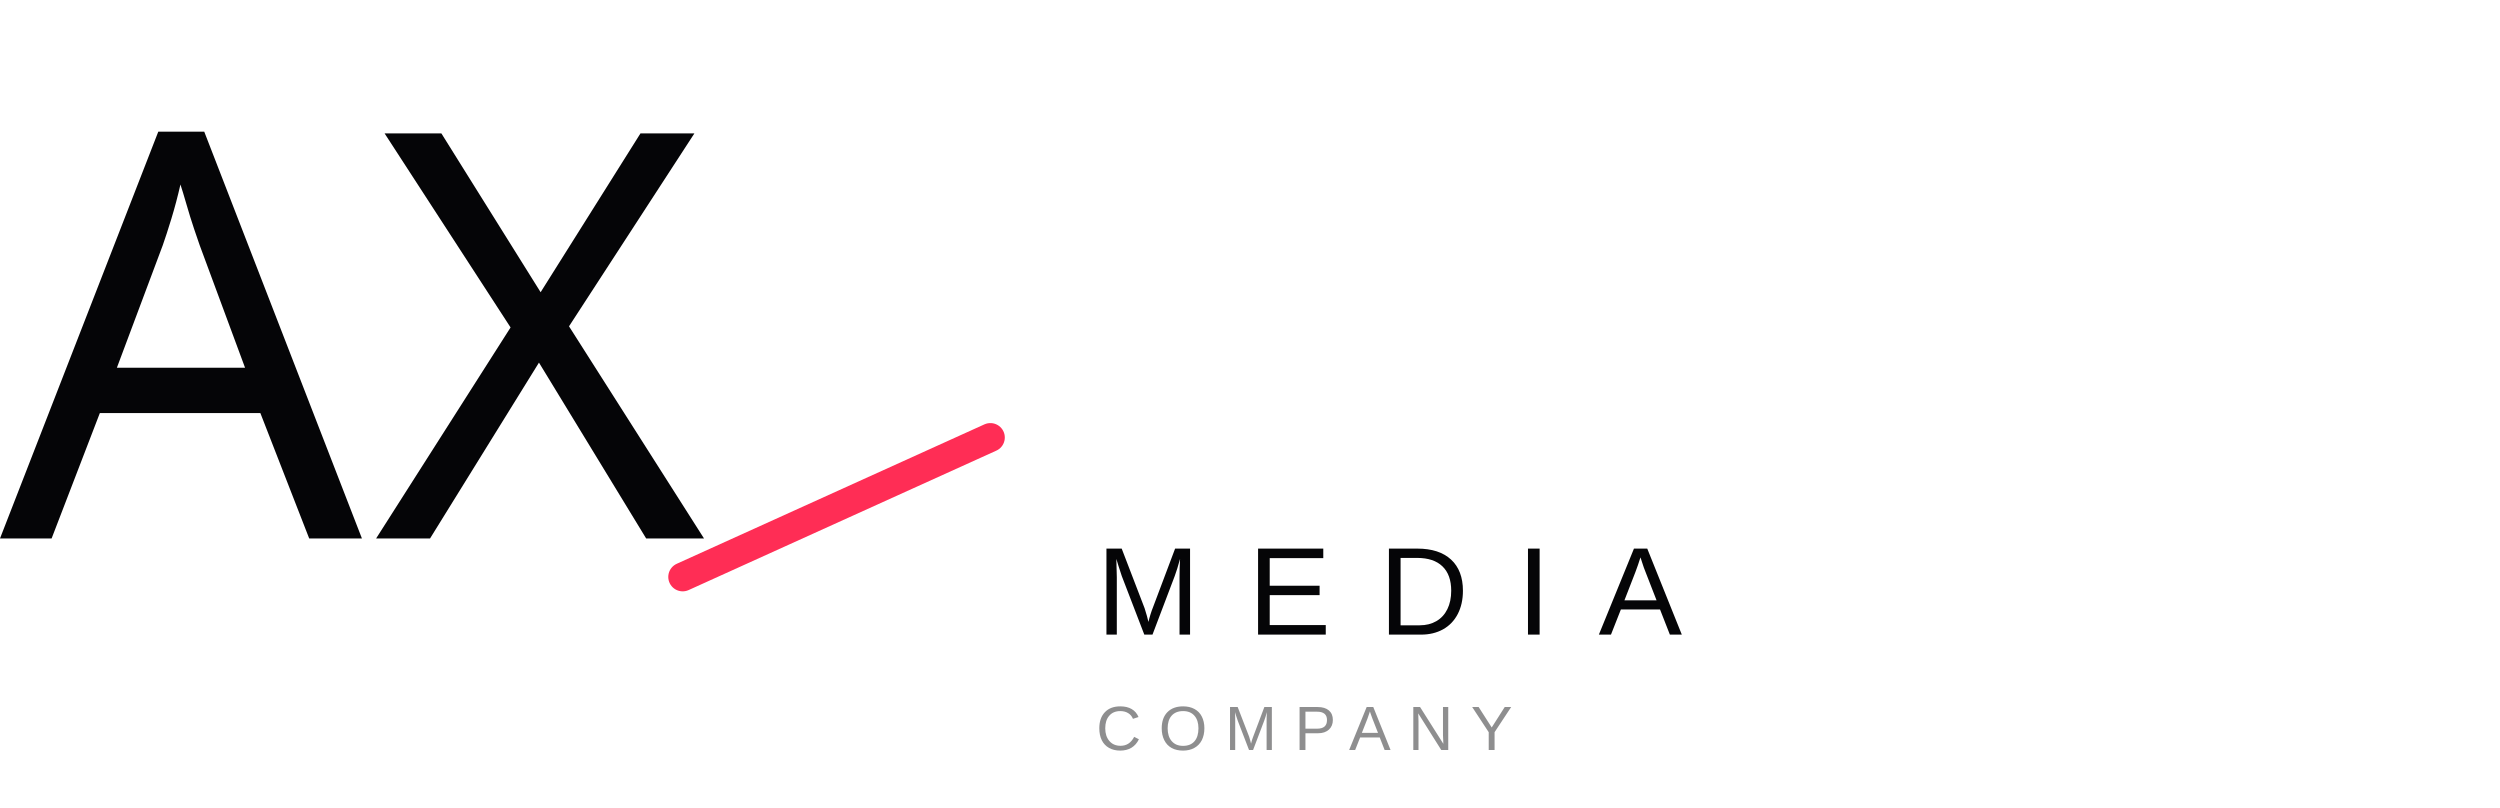
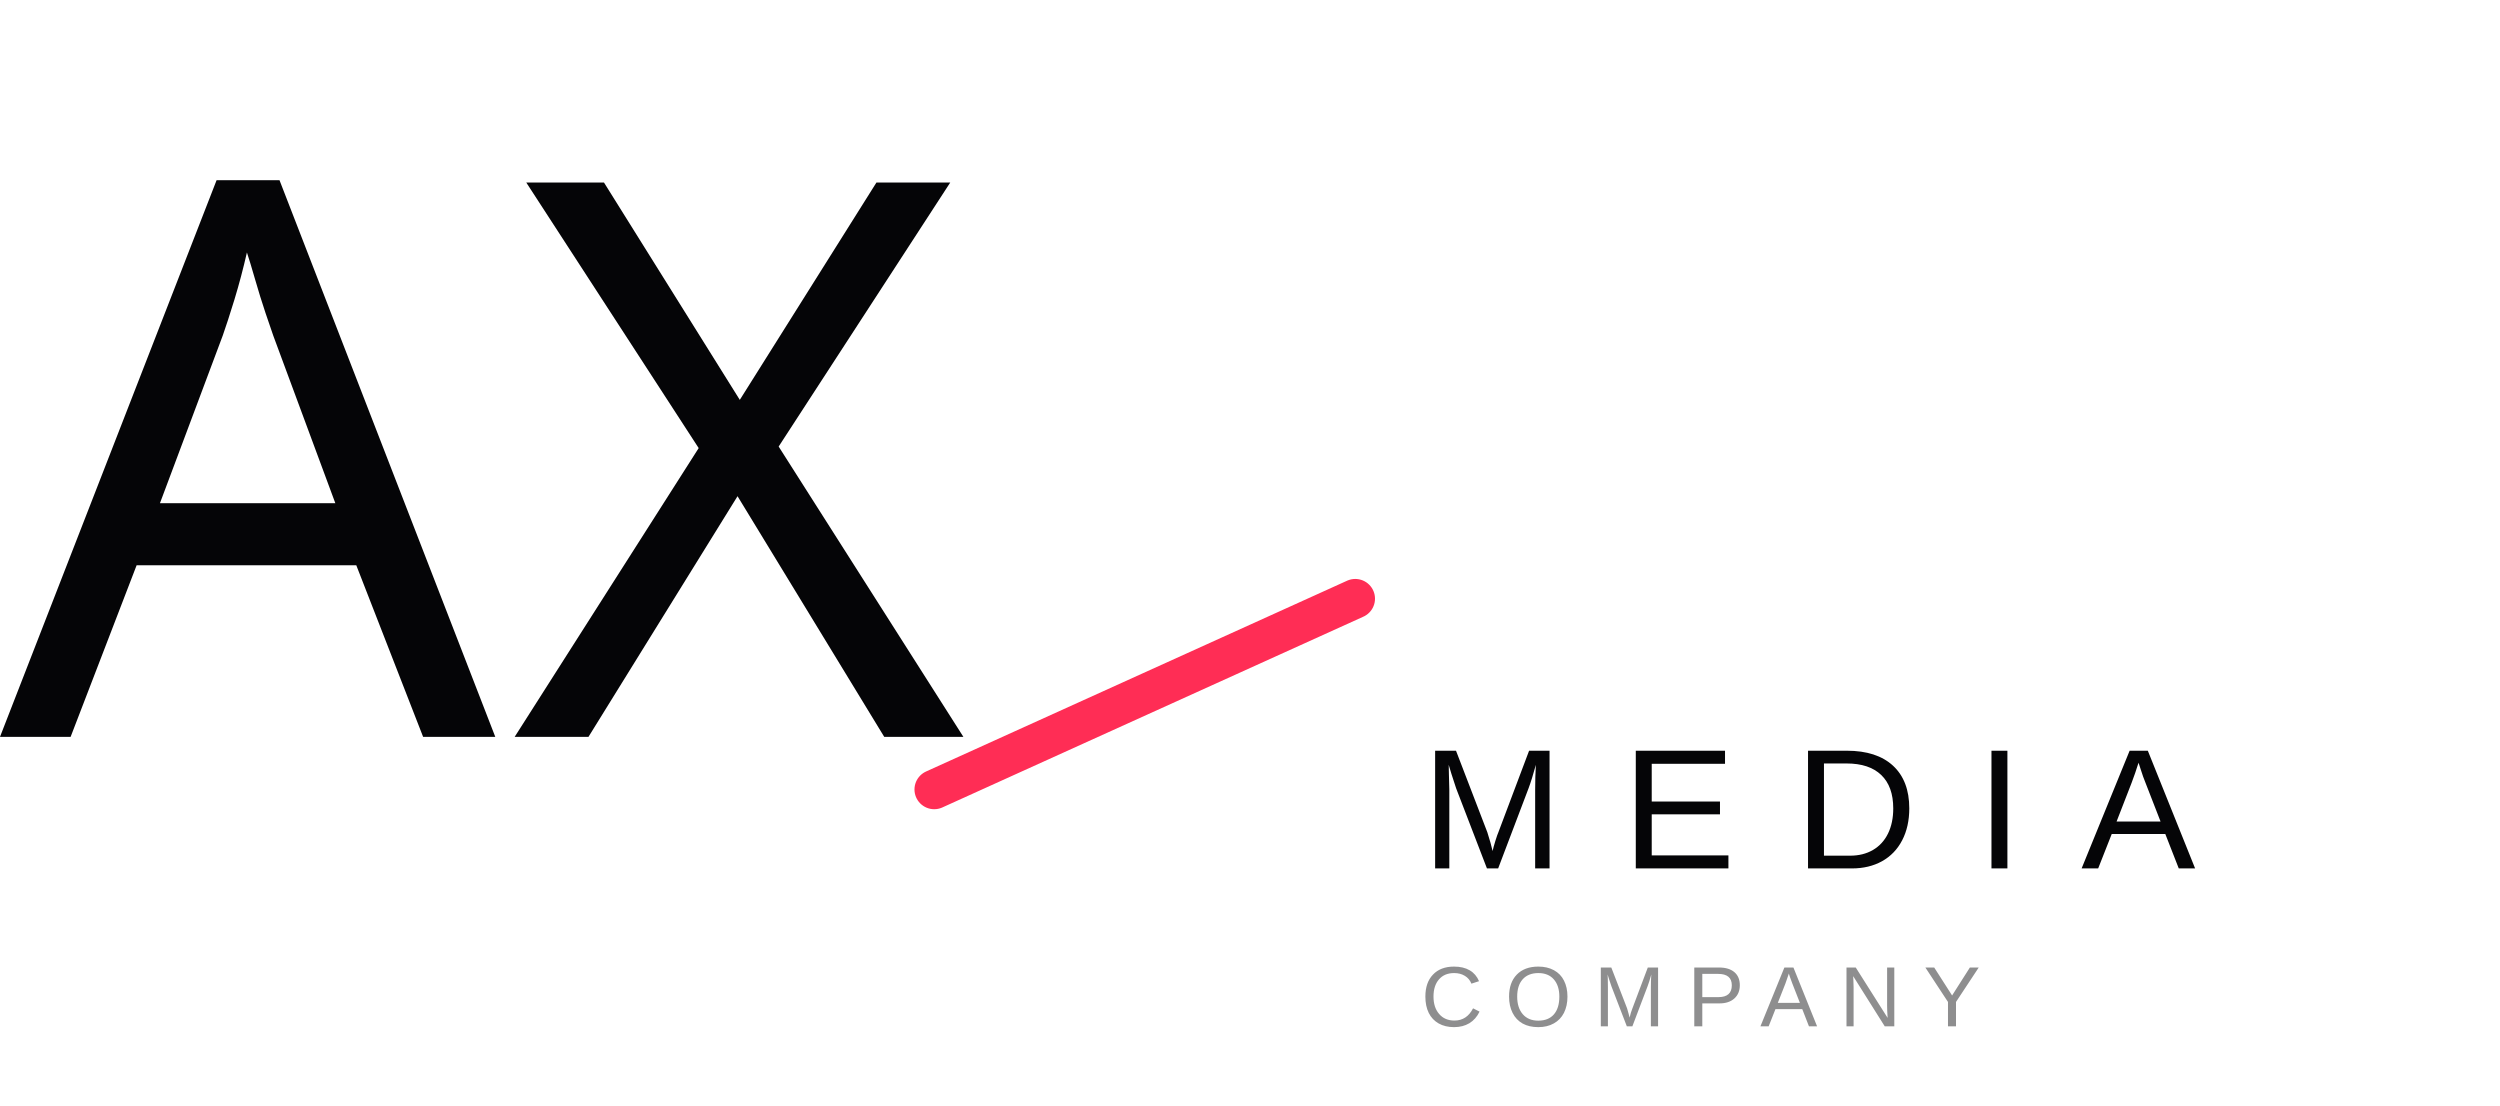
- <svg xmlns="http://www.w3.org/2000/svg" viewBox="0 0 520 168" fill="none" role="img" aria-label="AX Media Company">
+ <svg xmlns="http://www.w3.org/2000/svg" viewBox="0 0 380 168" fill="none" role="img" aria-label="AX Media Company">
  <line x1="142" y1="120" x2="206" y2="91" stroke="#FF2D55" stroke-width="6" stroke-linecap="round" />
  <text x="0" y="112" fill="#050507" font-family="'Bebas Neue', 'Arial Narrow', Impact, sans-serif" font-size="118" letter-spacing="0.02em">AX</text>
-   <text x="228" y="132" fill="#050507" font-family="'Space Grotesk', 'Helvetica Neue', Arial, sans-serif" font-size="26" font-weight="500" letter-spacing="0.38em">MEDIA</text>
-   <text x="228" y="156" fill="rgba(5,5,7,0.45)" font-family="'Space Grotesk', 'Helvetica Neue', Arial, sans-serif" font-size="13" font-weight="400" letter-spacing="0.28em">COMPANY</text>
+   <text x="216" y="132" fill="#050507" font-family="'Space Grotesk', 'Helvetica Neue', Arial, sans-serif" font-size="26" font-weight="500" letter-spacing="0.34em">MEDIA</text>
+   <text x="216" y="156" fill="rgba(5,5,7,0.45)" font-family="'Space Grotesk', 'Helvetica Neue', Arial, sans-serif" font-size="13" font-weight="400" letter-spacing="0.26em">COMPANY</text>
</svg>
